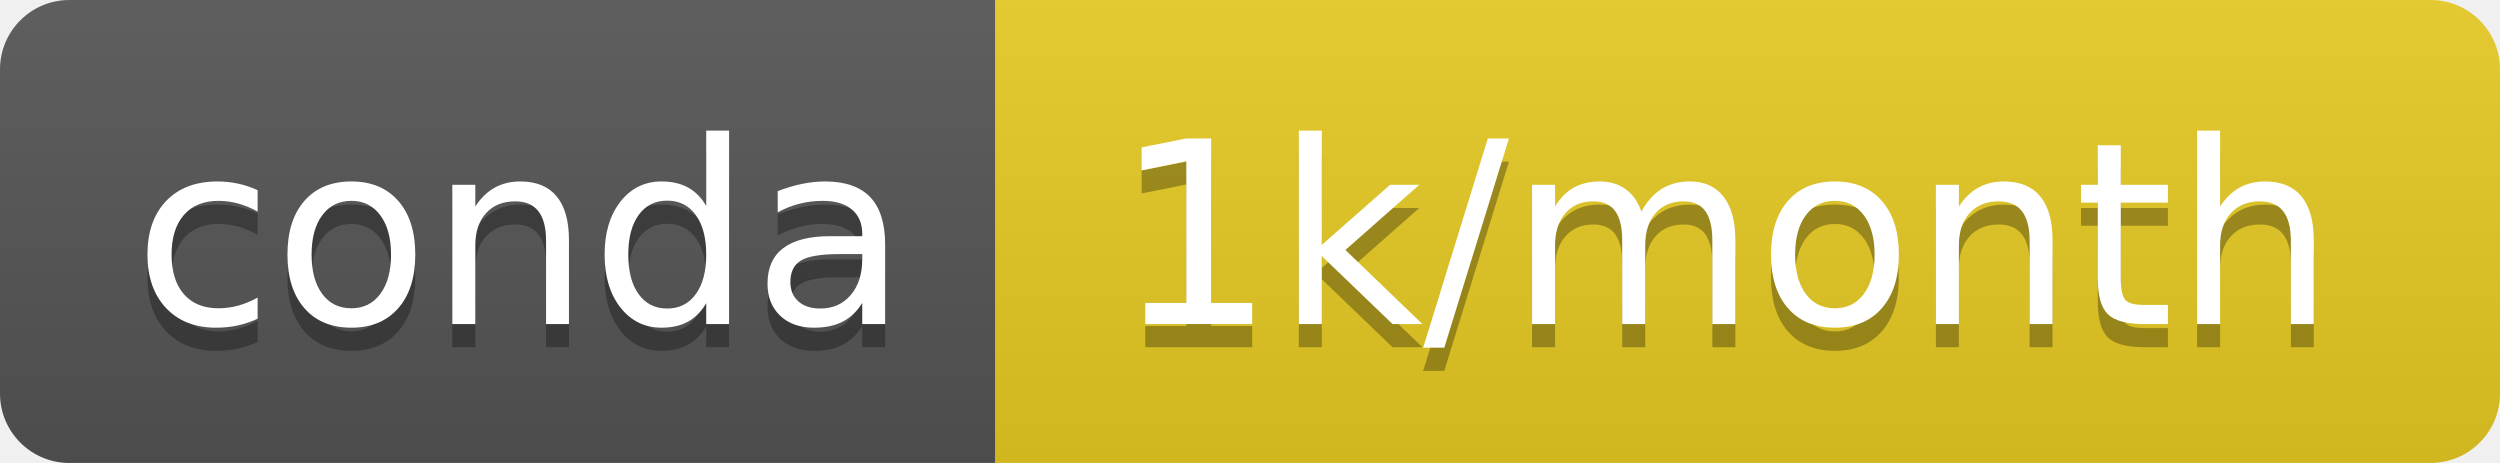
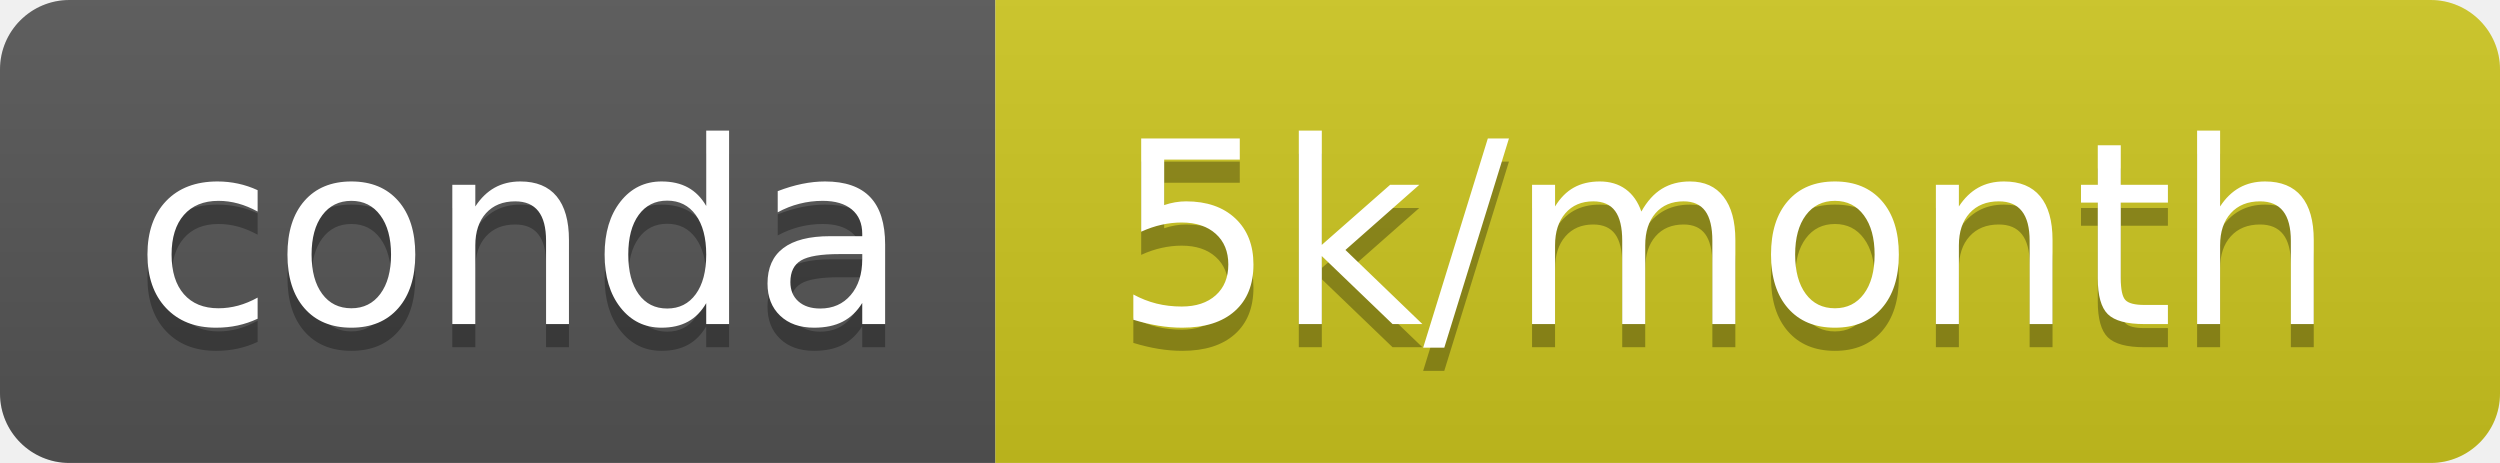
<svg xmlns="http://www.w3.org/2000/svg" width="108" height="20">
  <linearGradient id="b" x2="0" y2="100%">
    <stop offset="0" stop-color="#bbb" stop-opacity=".1" />
    <stop offset="1" stop-opacity=".1" />
  </linearGradient>
  <clipPath id="a">
    <rect width="108" height="20" rx="3" fill="#fff" />
  </clipPath>
  <g clip-path="url(#a)">
    <path fill="#555" d="M0 0h43v20H0z" />
-     <path fill="#e8cc23" d="M43 0h65v20H43z" />
+     <path fill="#cdc61f" d="M43 0h65v20H43z" />
    <path fill="url(#b)" d="M0 0h108v20H0z" />
  </g>
  <g fill="#fff" text-anchor="middle" font-family="DejaVu Sans,Verdana,Geneva,sans-serif" font-size="110">
    <text x="225" y="150" fill="#010101" fill-opacity=".3" transform="scale(.1)" textLength="330">conda</text>
    <text x="225" y="140" transform="scale(.1)" textLength="330">conda</text>
-     <text x="745" y="150" fill="#010101" fill-opacity=".3" transform="scale(.1)" textLength="550">1k/month</text>
-     <text x="745" y="140" transform="scale(.1)" textLength="550">1k/month</text>
+     <text x="745" y="150" fill="#010101" fill-opacity=".3" transform="scale(.1)" textLength="550">5k/month</text>
+     <text x="745" y="140" transform="scale(.1)" textLength="550">5k/month</text>
  </g>
</svg>
